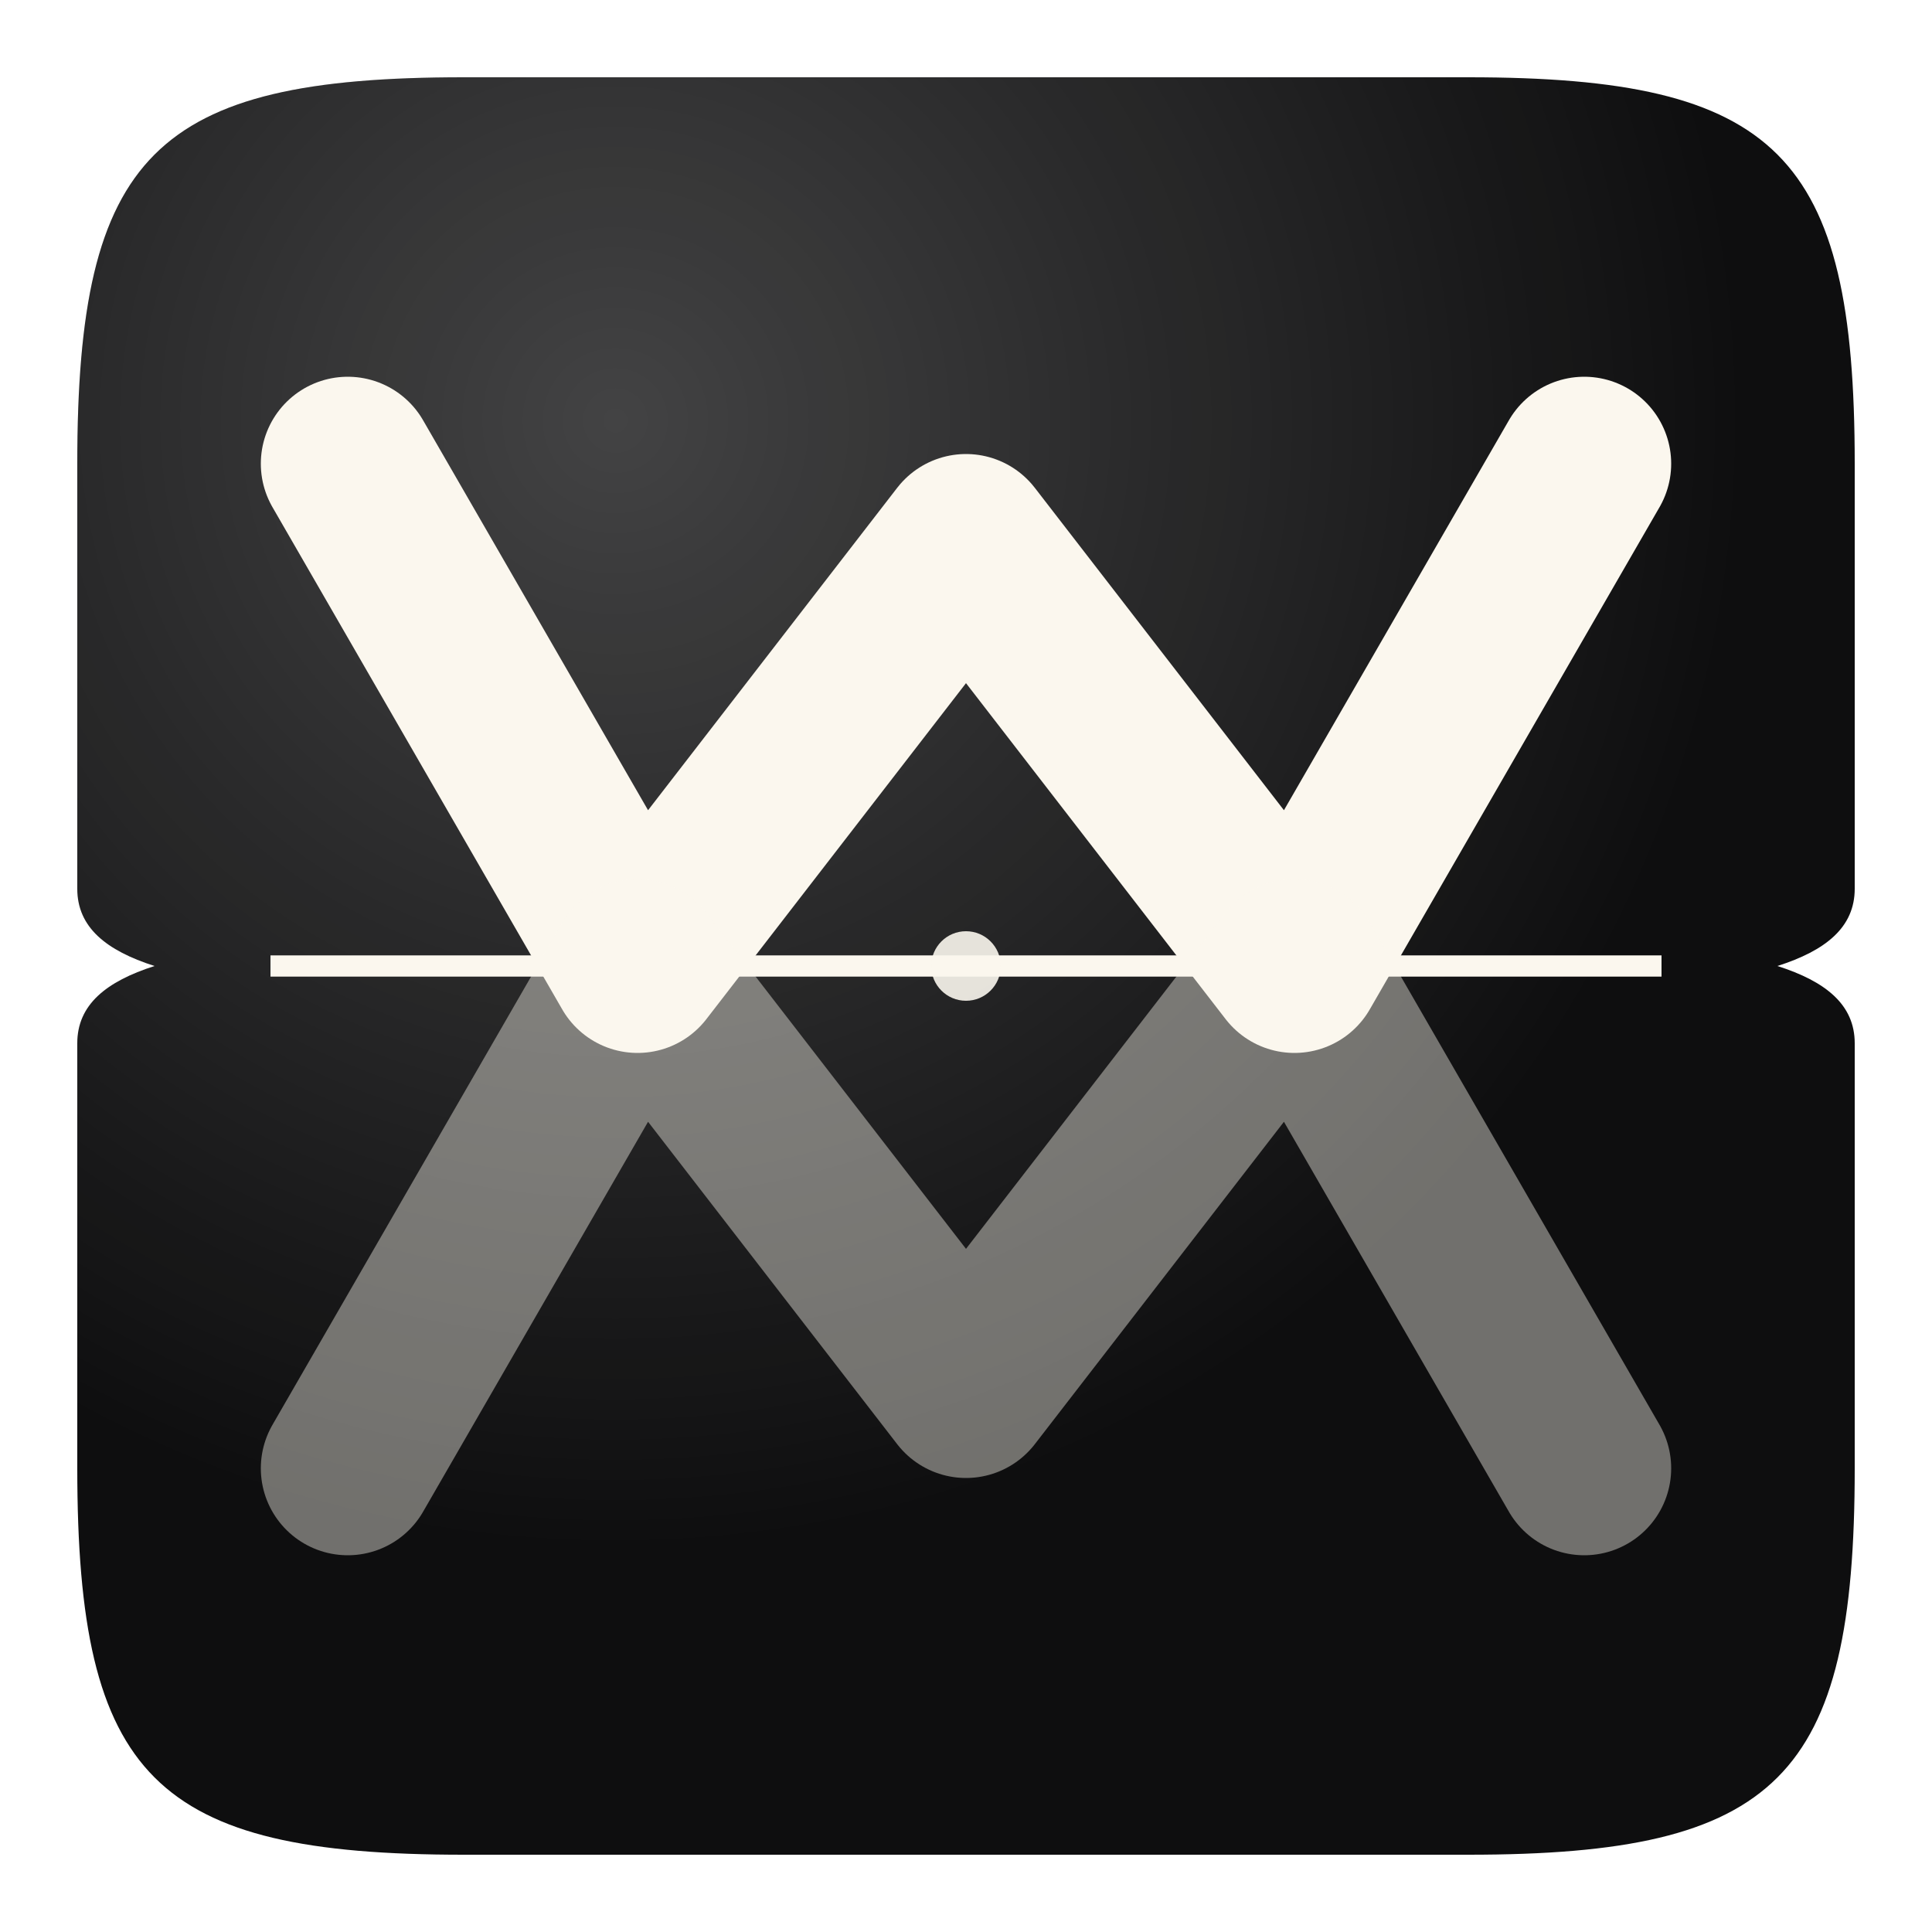
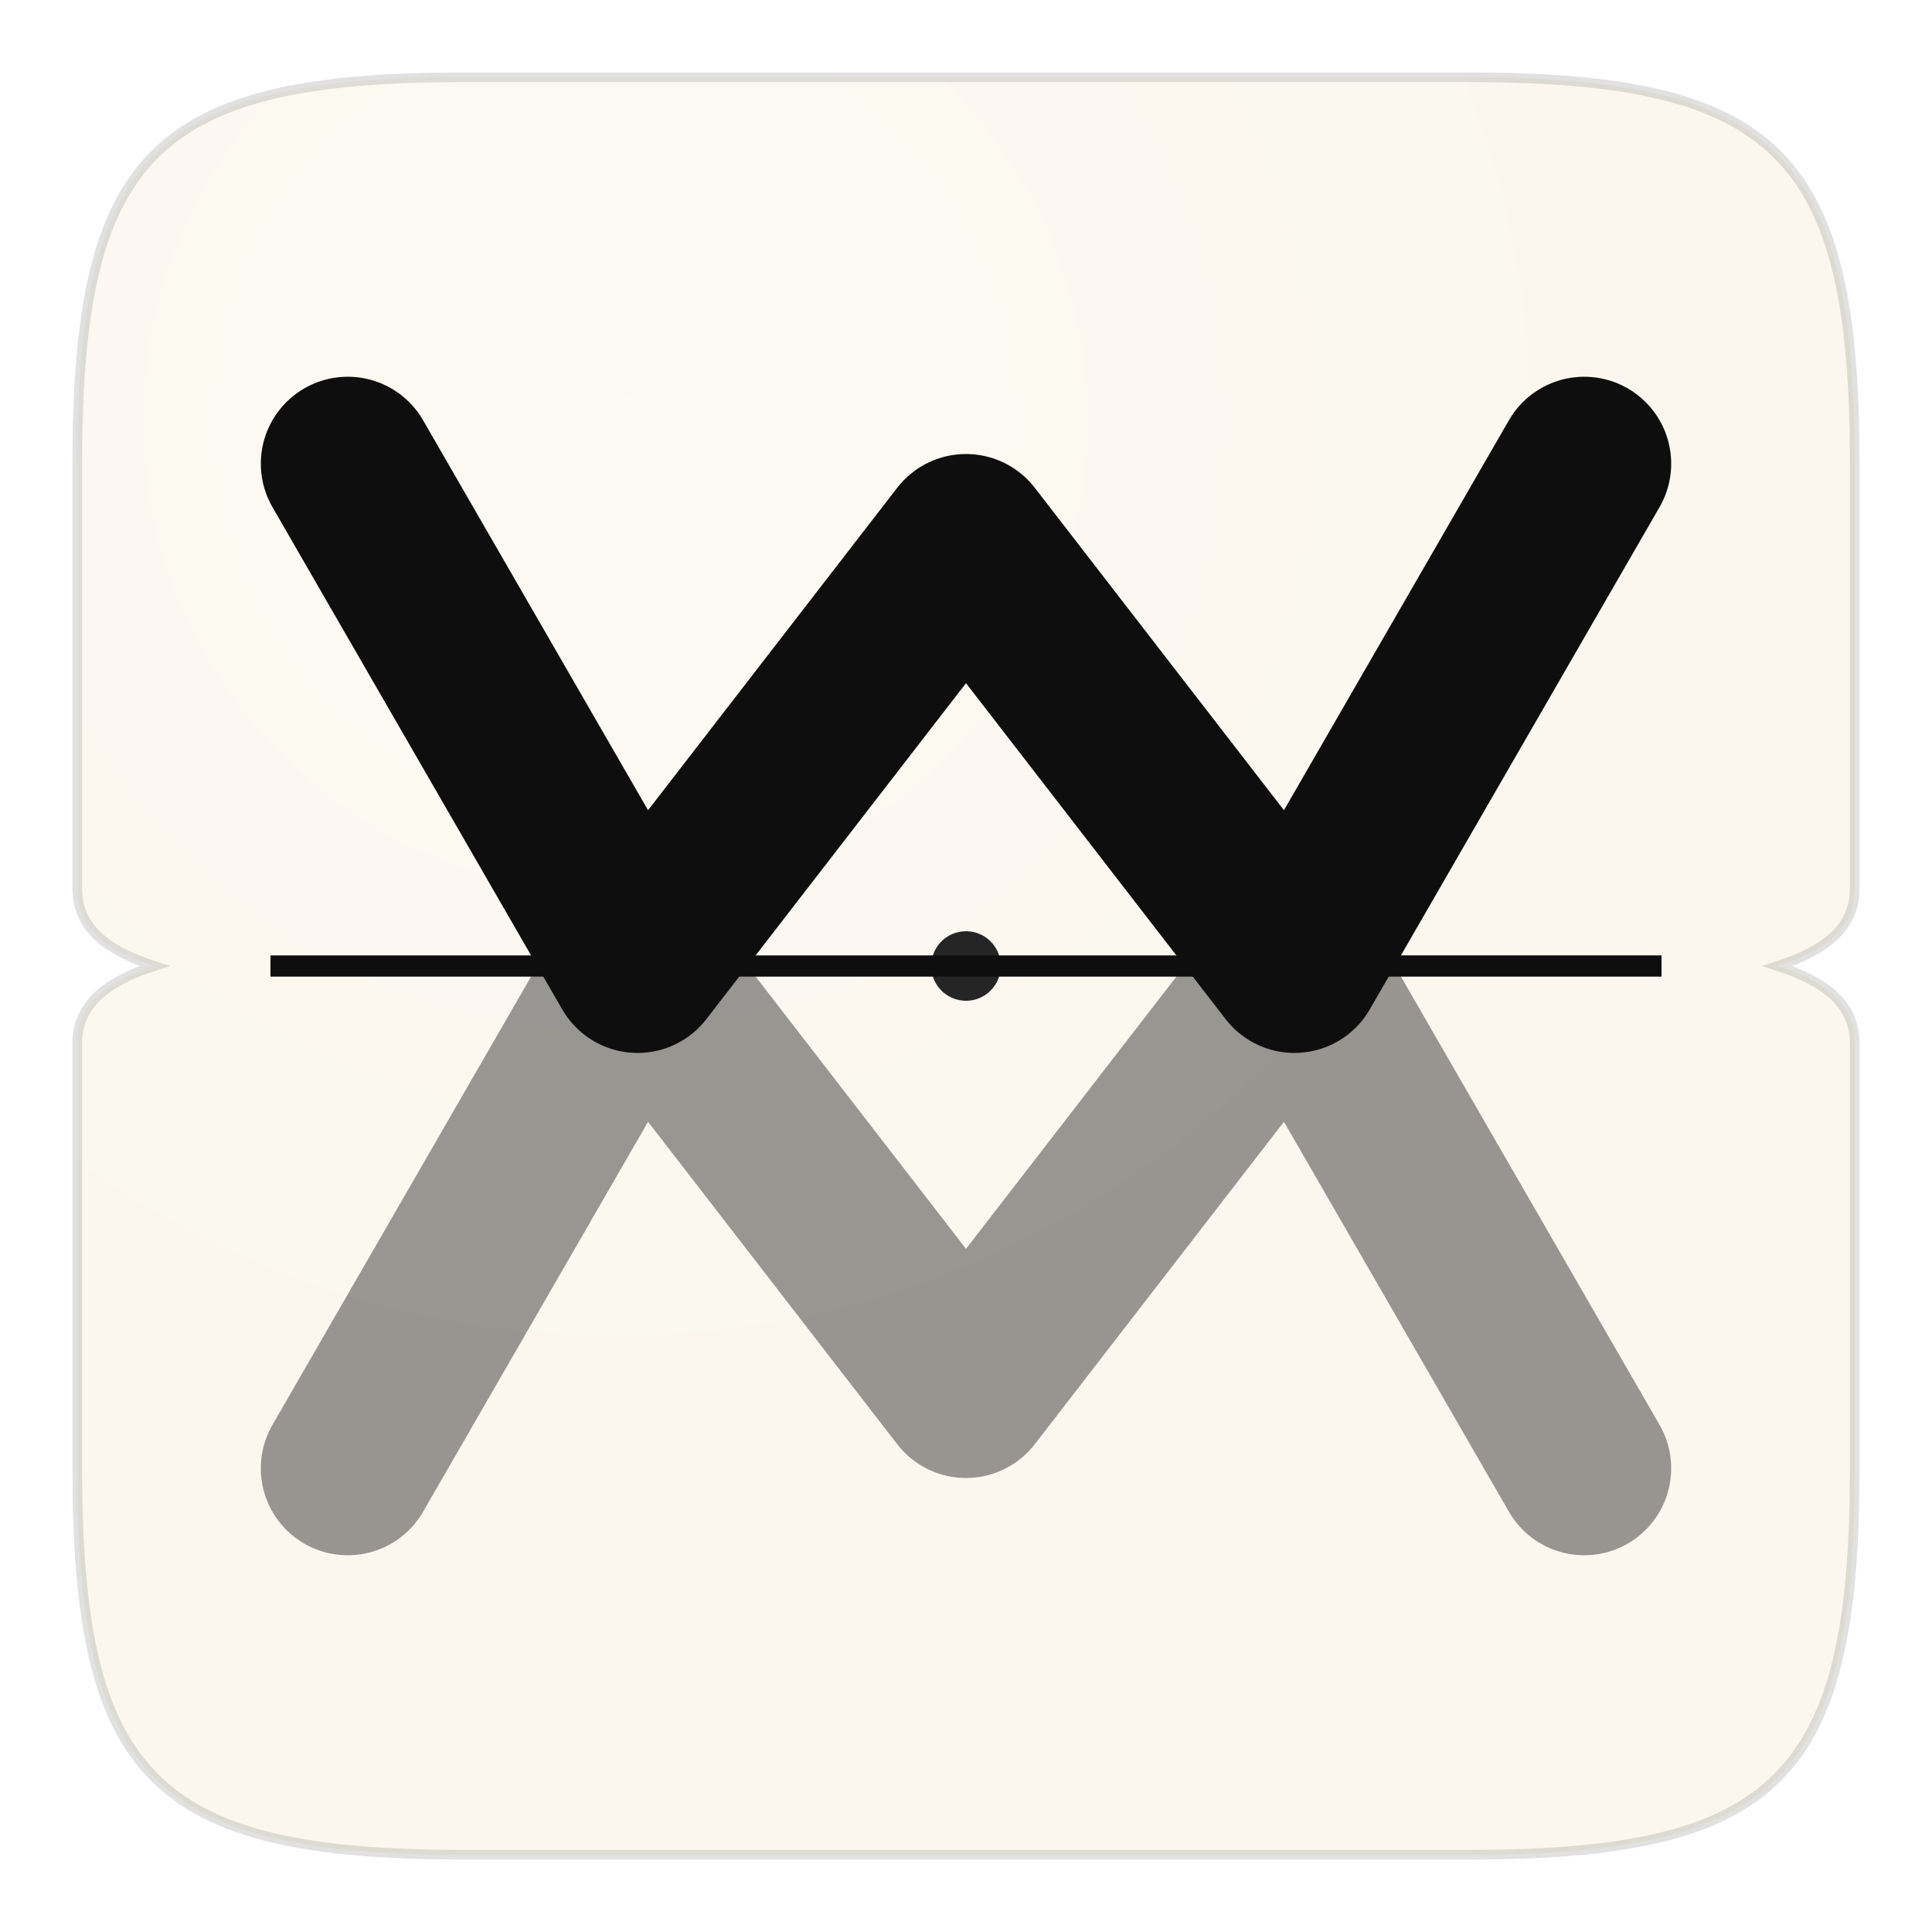
<svg xmlns="http://www.w3.org/2000/svg" viewBox="0 0 100 100" role="img" aria-label="WildWooHoo">
  <defs>
    <radialGradient id="f-spec" cx="32%" cy="22%" r="58%">
-       <stop offset="0%" stop-color="#FFFFFF" stop-opacity=".22" />
+       <stop offset="0%" stop-color="#FFFFFF" stop-opacity=".32" />
      <stop offset="100%" stop-color="#FFFFFF" stop-opacity="0" />
    </radialGradient>
    <clipPath id="f-clip">
      <path d="M 24 4 H 76 C 92 4, 96 8, 96 24 V 46 C 96 48, 94.5 49.2, 92 50 C 94.5 50.8, 96 52, 96 54 V 76 C 96 92, 92 96, 76 96 H 24 C 8 96, 4 92, 4 76 V 54 C 4 52, 5.5 50.8, 8 50 C 5.5 49.2, 4 48, 4 46 V 24 C 4 8, 8 4, 24 4 Z" />
    </clipPath>
  </defs>
  <g clip-path="url(#f-clip)">
-     <rect width="100" height="100" fill="#0E0E0F" />
+     <rect width="100" height="100" fill="#FBF7EE" />
    <rect width="100" height="100" fill="url(#f-spec)" />
-     <path d="M 18 24 L 33 50 L 50 28 L 67 50 L 82 24" stroke="#FBF7EE" stroke-width="9" fill="none" stroke-linecap="round" stroke-linejoin="round" />
-     <path d="M 18 76 L 33 50 L 50 72 L 67 50 L 82 76" stroke="#FBF7EE" stroke-width="9" fill="none" stroke-linecap="round" stroke-linejoin="round" opacity=".42" />
-     <line x1="14" y1="50" x2="86" y2="50" stroke="#FBF7EE" stroke-width="1.1" />
-     <circle cx="50" cy="50" r="1.8" fill="#FBF7EE" opacity=".9" />
+     <path d="M 18 24 L 33 50 L 50 28 L 67 50 L 82 24" stroke="#0E0E0F" stroke-width="9" fill="none" stroke-linecap="round" stroke-linejoin="round" />
+     <path d="M 18 76 L 33 50 L 50 72 L 67 50 L 82 76" stroke="#0E0E0F" stroke-width="9" fill="none" stroke-linecap="round" stroke-linejoin="round" opacity=".42" />
+     <line x1="14" y1="50" x2="86" y2="50" stroke="#0E0E0F" stroke-width="1.1" />
+     <circle cx="50" cy="50" r="1.8" fill="#0E0E0F" opacity=".9" />
  </g>
+   <path d="M 24 4 H 76 C 92 4, 96 8, 96 24 V 46 C 96 48, 94.5 49.2, 92 50 C 94.5 50.8, 96 52, 96 54 V 76 C 96 92, 92 96, 76 96 H 24 C 8 96, 4 92, 4 76 V 54 C 4 52, 5.5 50.8, 8 50 C 5.5 49.2, 4 48, 4 46 V 24 C 4 8, 8 4, 24 4 Z" fill="none" stroke="rgba(0,0,0,.12)" stroke-width=".5" />
</svg>
